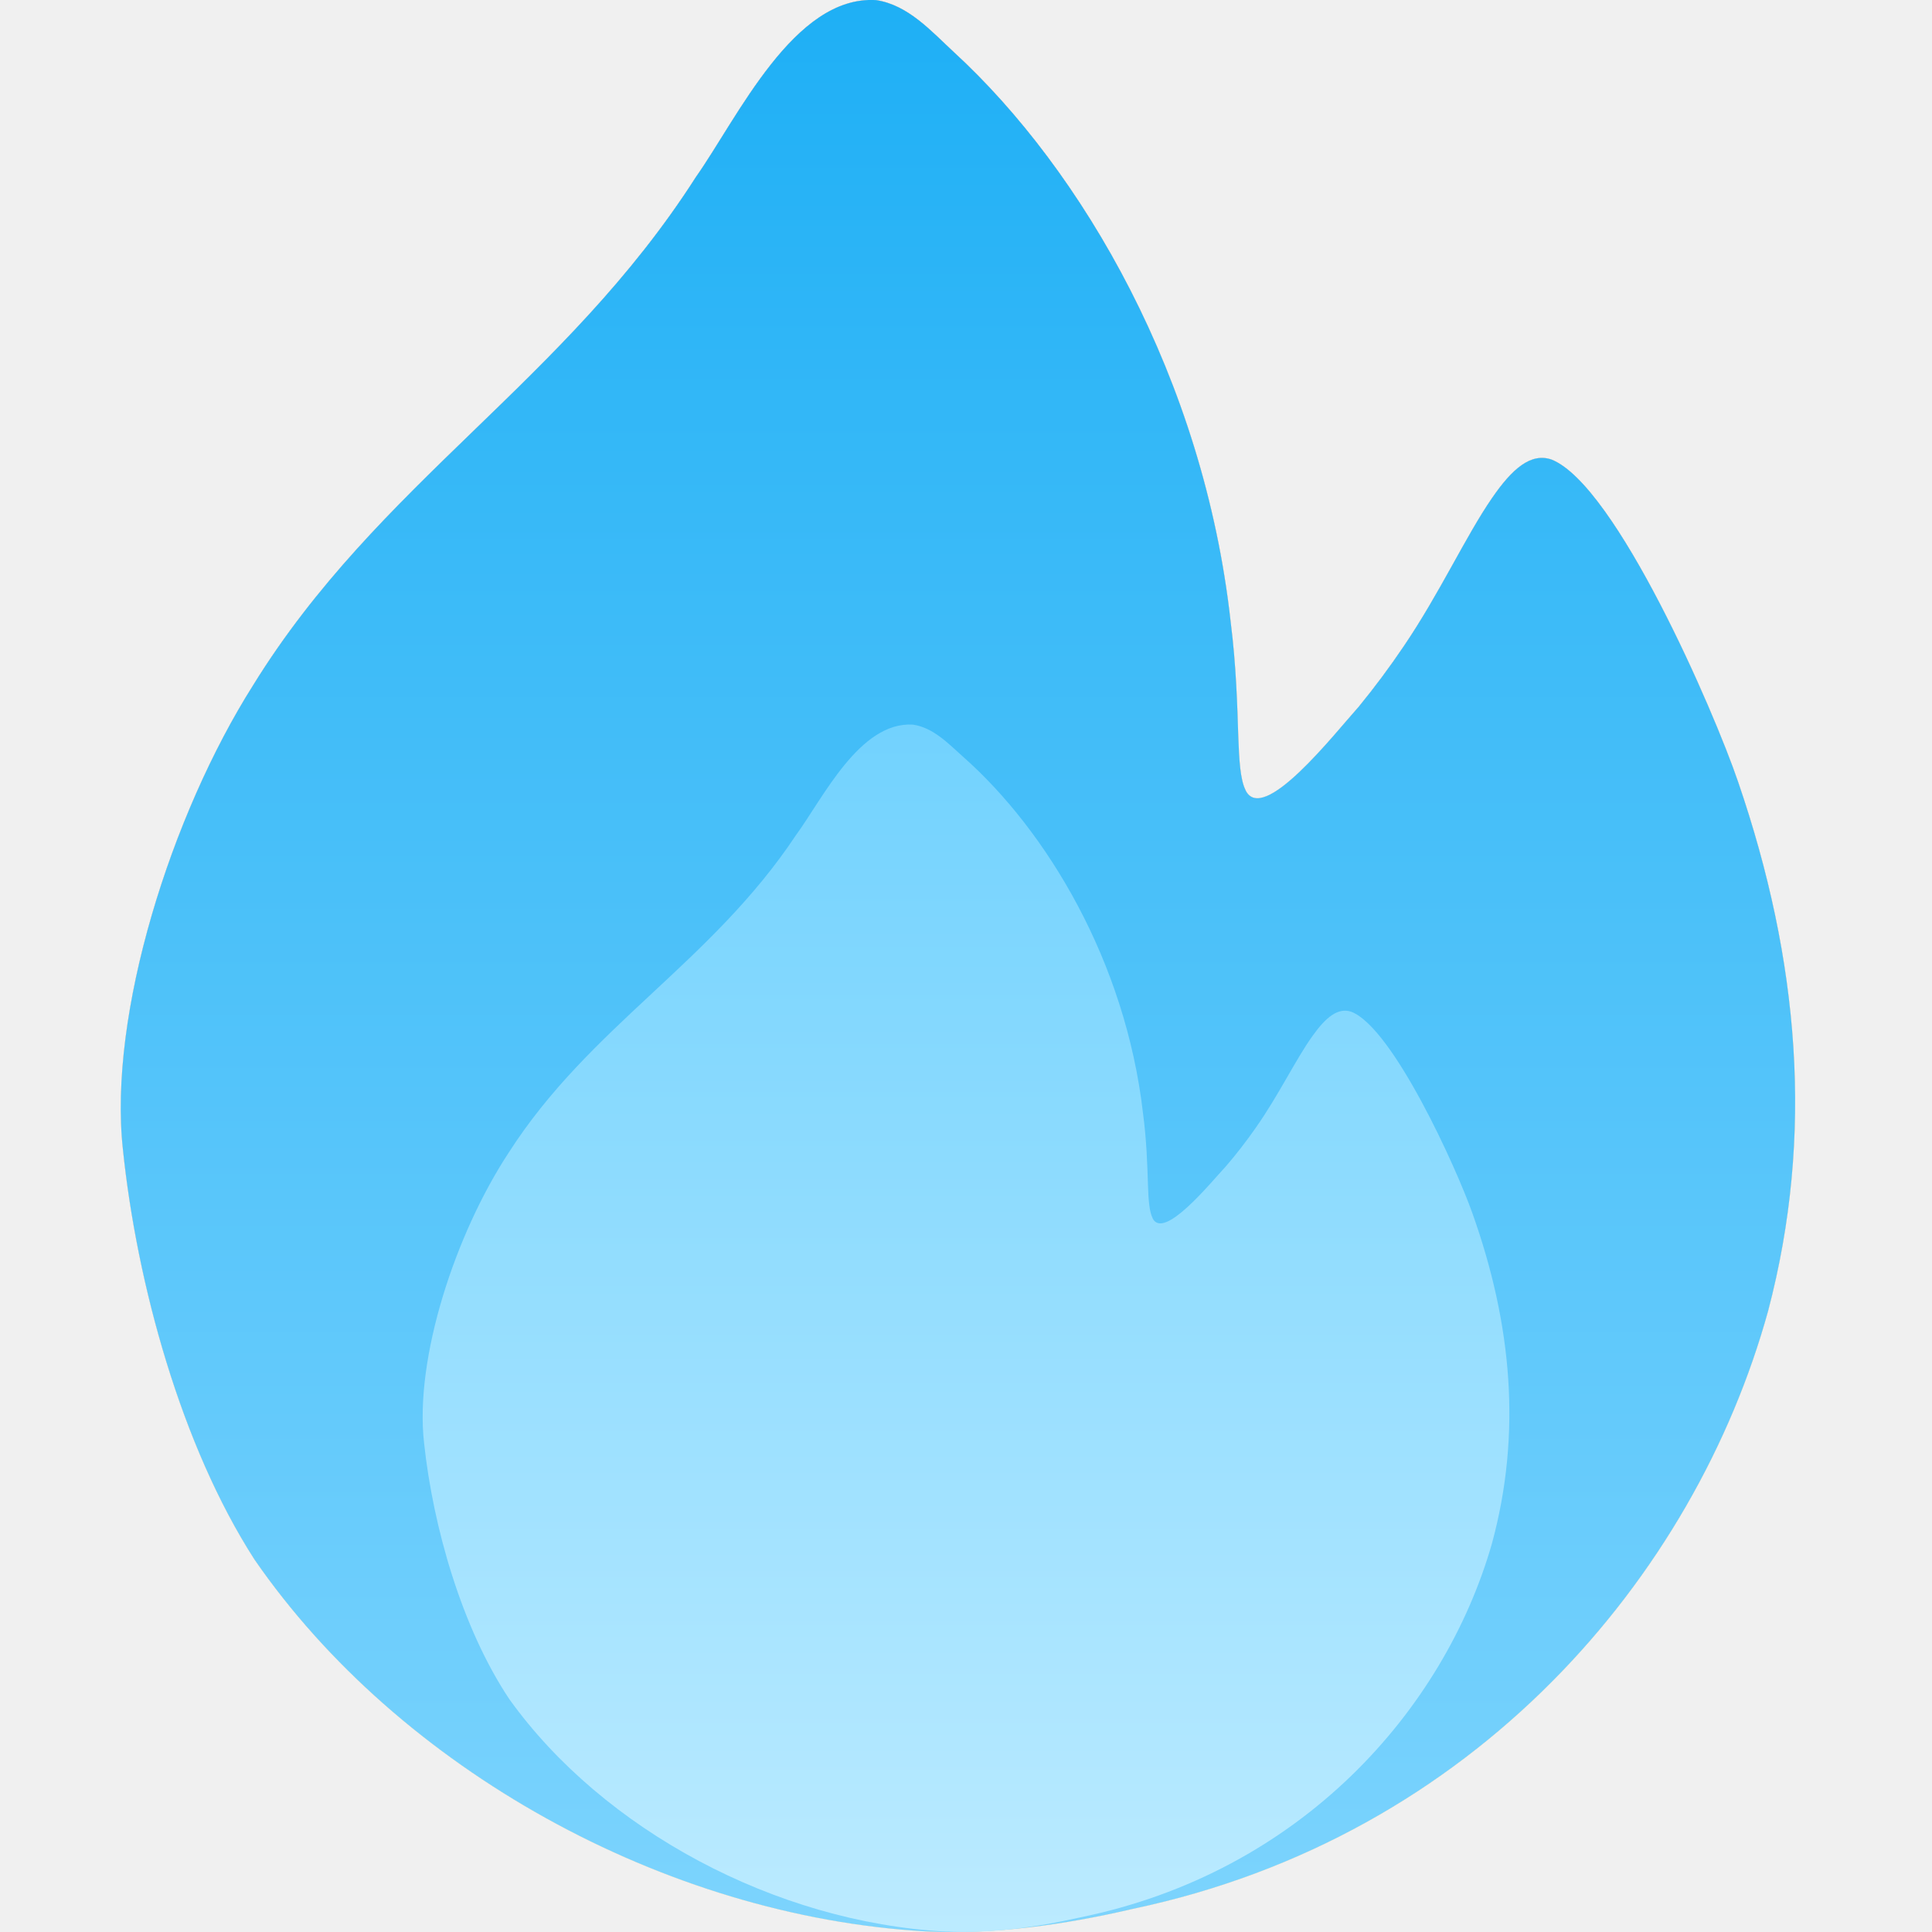
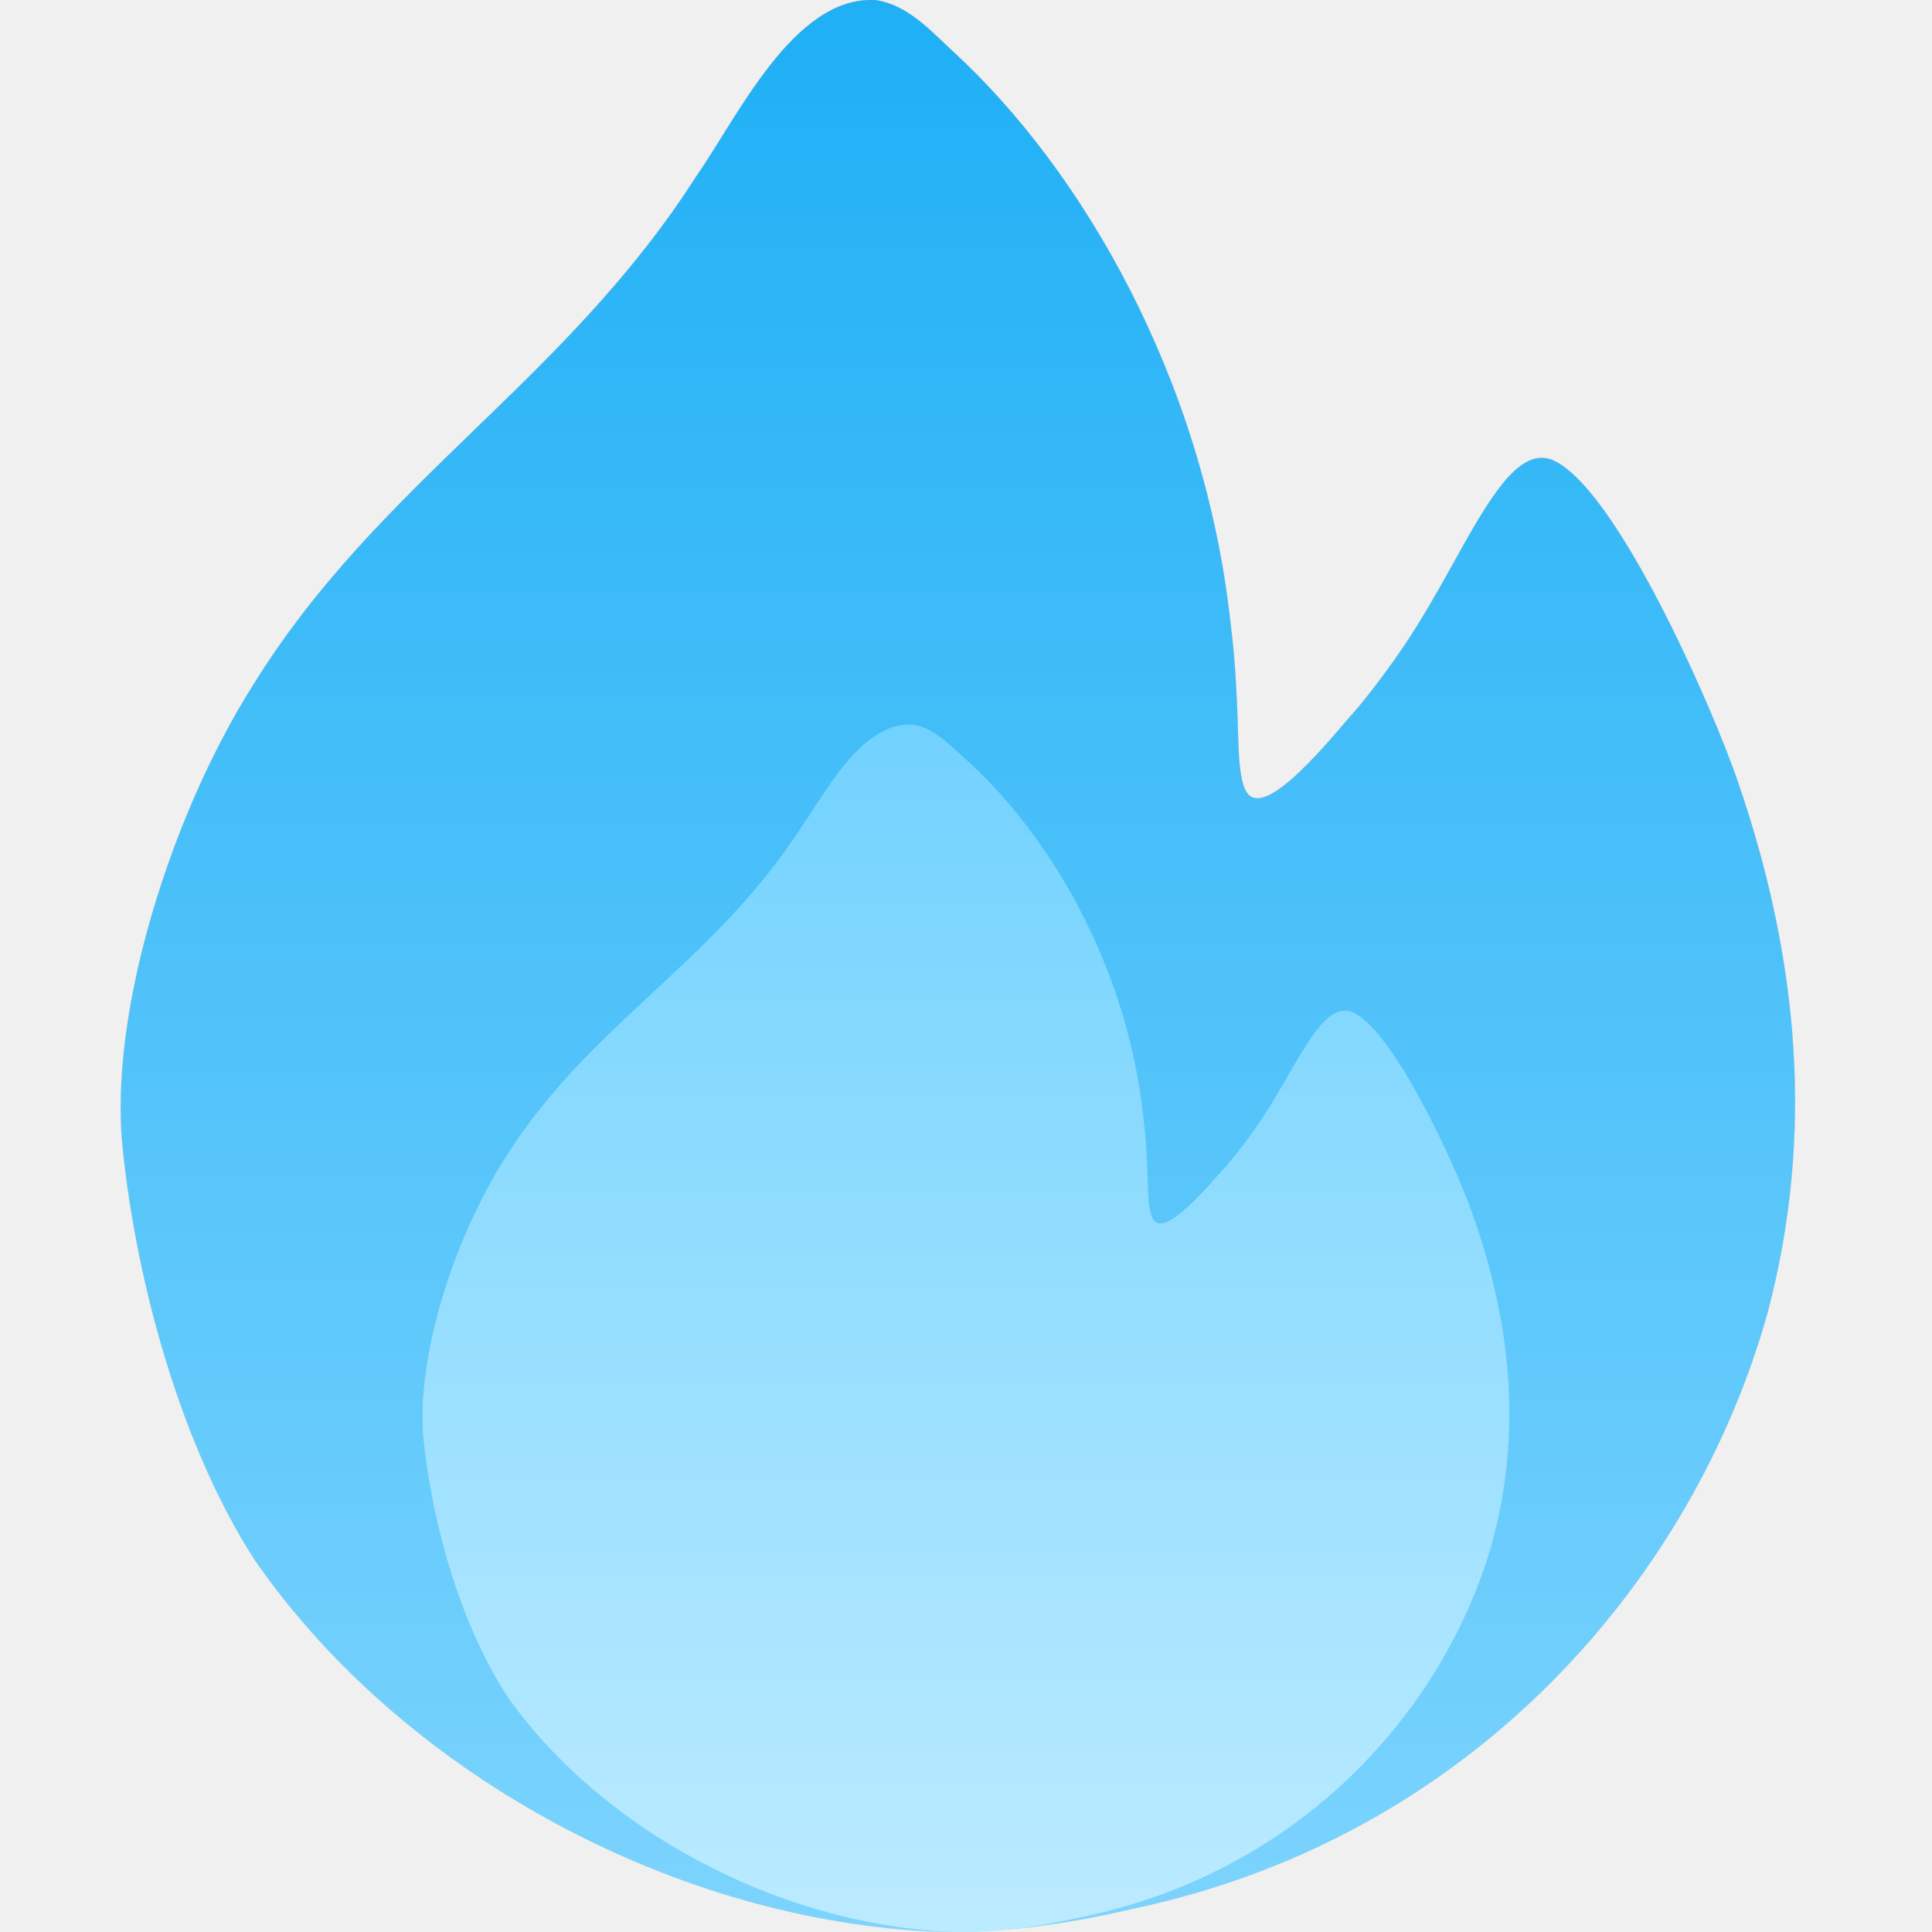
- <svg xmlns="http://www.w3.org/2000/svg" width="16" height="16" viewBox="0 0 16 16" fill="none">
-   <path d="M10.314 6.542C10.455 6.841 11.049 6.079 11.253 5.852C11.384 5.692 11.509 5.524 11.625 5.352C11.922 4.915 12.14 4.437 12.358 4.122C12.522 3.884 12.677 3.746 12.85 3.806C13.383 4.02 14.193 5.883 14.395 6.477C14.9 7.951 15.026 9.4 14.643 10.856C14.035 13.058 12.21 15.212 9.384 15.808C8.811 15.942 8.227 16.022 7.666 15.995C5.505 15.872 3.303 14.648 2.108 12.916C1.501 11.974 1.133 10.63 1.018 9.52C0.895 8.4 1.417 6.748 2.096 5.675C3.129 4.001 4.679 3.161 5.763 1.466C6.109 0.975 6.576 -0.042 7.257 0.001C7.522 0.042 7.711 0.257 7.899 0.431C8.963 1.408 9.969 3.135 10.192 5.151C10.238 5.514 10.247 5.848 10.255 6.1C10.262 6.298 10.272 6.453 10.313 6.539L10.315 6.541L10.314 6.542Z" fill="white" />
-   <path d="M10.314 6.542C10.455 6.841 11.049 6.079 11.253 5.852C11.384 5.692 11.509 5.524 11.625 5.352C11.922 4.915 12.14 4.437 12.358 4.122C12.522 3.884 12.677 3.746 12.85 3.806C13.383 4.02 14.193 5.883 14.395 6.477C14.9 7.951 15.026 9.4 14.643 10.856C14.035 13.058 12.21 15.212 9.384 15.808C8.811 15.942 8.227 16.022 7.666 15.995C5.505 15.872 3.303 14.648 2.108 12.916C1.501 11.974 1.133 10.63 1.018 9.52C0.895 8.4 1.417 6.748 2.096 5.675C3.129 4.001 4.679 3.161 5.763 1.466C6.109 0.975 6.576 -0.042 7.257 0.001C7.522 0.042 7.711 0.257 7.899 0.431C8.963 1.408 9.969 3.135 10.192 5.151C10.238 5.514 10.247 5.848 10.255 6.1C10.262 6.298 10.272 6.453 10.313 6.539L10.315 6.541L10.314 6.542Z" fill="url(#paint0_linear_40596_141)" />
-   <path d="M10.314 6.542C10.455 6.841 11.049 6.079 11.253 5.852C11.384 5.692 11.509 5.524 11.625 5.352C11.922 4.915 12.14 4.437 12.358 4.122C12.522 3.884 12.677 3.746 12.85 3.806C13.383 4.02 14.193 5.883 14.395 6.477C14.9 7.951 15.026 9.4 14.643 10.856C14.035 13.058 12.21 15.212 9.384 15.808C8.811 15.942 8.227 16.022 7.666 15.995C5.505 15.872 3.303 14.648 2.108 12.916C1.501 11.974 1.133 10.63 1.018 9.52C0.895 8.4 1.417 6.748 2.096 5.675C3.129 4.001 4.679 3.161 5.763 1.466C6.109 0.975 6.576 -0.042 7.257 0.001C7.522 0.042 7.711 0.257 7.899 0.431C8.963 1.408 9.969 3.135 10.192 5.151C10.238 5.514 10.247 5.848 10.255 6.1C10.262 6.298 10.272 6.453 10.313 6.539L10.315 6.541L10.314 6.542Z" fill="white" />
-   <path d="M10.314 6.542C10.455 6.841 11.049 6.079 11.253 5.852C11.384 5.692 11.509 5.524 11.625 5.352C11.922 4.915 12.14 4.437 12.358 4.122C12.522 3.884 12.677 3.746 12.85 3.806C13.383 4.02 14.193 5.883 14.395 6.477C14.9 7.951 15.026 9.4 14.643 10.856C14.035 13.058 12.21 15.212 9.384 15.808C8.811 15.942 8.227 16.022 7.666 15.995C5.505 15.872 3.303 14.648 2.108 12.916C1.501 11.974 1.133 10.63 1.018 9.52C0.895 8.4 1.417 6.748 2.096 5.675C3.129 4.001 4.679 3.161 5.763 1.466C6.109 0.975 6.576 -0.042 7.257 0.001C7.522 0.042 7.711 0.257 7.899 0.431C8.963 1.408 9.969 3.135 10.192 5.151C10.238 5.514 10.247 5.848 10.255 6.1C10.262 6.298 10.272 6.453 10.313 6.539L10.315 6.541L10.314 6.542Z" fill="url(#paint1_linear_40596_141)" />
-   <path d="M9.545 10.089C9.637 10.275 10.022 9.799 10.154 9.657C10.24 9.557 10.321 9.452 10.396 9.345C10.589 9.072 10.73 8.773 10.872 8.576C10.978 8.428 11.079 8.341 11.191 8.379C11.537 8.513 12.063 9.677 12.194 10.048C12.522 10.969 12.603 11.875 12.355 12.785C11.96 14.161 10.776 15.507 8.941 15.88C8.57 15.964 8.191 16.014 7.827 15.996C6.424 15.92 4.995 15.155 4.219 14.073C3.825 13.484 3.586 12.644 3.512 11.95C3.432 11.25 3.771 10.218 4.212 9.547C4.882 8.5 5.888 7.976 6.592 6.916C6.816 6.61 7.119 5.974 7.561 6.001C7.733 6.027 7.856 6.161 7.978 6.269C8.668 6.88 9.321 7.96 9.466 9.22C9.496 9.446 9.502 9.655 9.507 9.813C9.511 9.936 9.518 10.033 9.545 10.087L9.546 10.088L9.545 10.089Z" fill="url(#paint2_linear_40596_141)" />
-   <defs>
-     <linearGradient id="paint0_linear_40596_141" x1="7.909" y1="0" x2="7.909" y2="16" gradientUnits="userSpaceOnUse">
-       <stop stop-color="#F96116" />
-       <stop offset="1" stop-color="#FBB143" />
-     </linearGradient>
-     <linearGradient id="paint1_linear_40596_141" x1="7.809" y1="-0.577" x2="7.809" y2="17.386" gradientUnits="userSpaceOnUse">
-       <stop stop-color="#1BAEF5" />
-       <stop offset="1" stop-color="#85D7FE" />
-     </linearGradient>
-     <linearGradient id="paint2_linear_40596_141" x1="7.919" y1="5.64" x2="7.919" y2="16.866" gradientUnits="userSpaceOnUse">
-       <stop stop-color="#6FD1FE" />
-       <stop offset="1" stop-color="#C2EDFF" />
-     </linearGradient>
-   </defs>
+ <svg xmlns="http://www.w3.org/2000/svg" fill="none" height="16" viewBox="0 0 16 16" width="16">
+   <linearGradient id="a" gradientUnits="userSpaceOnUse" x1="7.909" x2="7.909" y1="0" y2="16">
+     <stop offset="0" stop-color="#f96116" />
+     <stop offset="1" stop-color="#fbb143" />
+   </linearGradient>
+   <linearGradient id="b" gradientUnits="userSpaceOnUse" x1="7.809" x2="7.809" y1="-.577" y2="17.386">
+     <stop offset="0" stop-color="#1baef5" />
+     <stop offset="1" stop-color="#85d7fe" />
+   </linearGradient>
+   <linearGradient id="c" gradientUnits="userSpaceOnUse" x1="7.919" x2="7.919" y1="5.64" y2="16.866">
+     <stop offset="0" stop-color="#6fd1fe" />
+     <stop offset="1" stop-color="#c2edff" />
+   </linearGradient>
+   <path d="m10.314 6.542c.141.299.735-.463.938-.69.132-.16.257-.328.373-.5.296-.437.514-.915.732-1.23.164-.238.319-.377.492-.316.533.214 1.343 2.078 1.545 2.671.506 1.473.631 2.922.249 4.379-.609 2.202-2.433 4.356-5.26 4.952-.573.134-1.157.214-1.718.186-2.162-.122-4.363-1.347-5.558-3.078-.607-.942-.975-2.287-1.09-3.396-.123-1.12.399-2.772 1.078-3.845 1.033-1.674 2.583-2.514 3.667-4.209.345-.491.813-1.508 1.493-1.465.266.041.454.256.642.429 1.064.978 2.07 2.705 2.293 4.721.047.362.056.697.064.949.006.198.017.352.058.438l.001.003z" fill="#fff" />
+   <path d="m10.314 6.542c.141.299.735-.463.938-.69.132-.16.257-.328.373-.5.296-.437.514-.915.732-1.23.164-.238.319-.377.492-.316.533.214 1.343 2.078 1.545 2.671.506 1.473.631 2.922.249 4.379-.609 2.202-2.433 4.356-5.26 4.952-.573.134-1.157.214-1.718.186-2.162-.122-4.363-1.347-5.558-3.078-.607-.942-.975-2.287-1.09-3.396-.123-1.12.399-2.772 1.078-3.845 1.033-1.674 2.583-2.514 3.667-4.209.345-.491.813-1.508 1.493-1.465.266.041.454.256.642.429 1.064.978 2.07 2.705 2.293 4.721.047.362.056.697.064.949.006.198.017.352.058.438l.001.003z" fill="url(#a)" />
+   <path d="m10.314 6.542c.141.299.735-.463.938-.69.132-.16.257-.328.373-.5.296-.437.514-.915.732-1.23.164-.238.319-.377.492-.316.533.214 1.343 2.078 1.545 2.671.506 1.473.631 2.922.249 4.379-.609 2.202-2.433 4.356-5.26 4.952-.573.134-1.157.214-1.718.186-2.162-.122-4.363-1.347-5.558-3.078-.607-.942-.975-2.287-1.09-3.396-.123-1.12.399-2.772 1.078-3.845 1.033-1.674 2.583-2.514 3.667-4.209.345-.491.813-1.508 1.493-1.465.266.041.454.256.642.429 1.064.978 2.07 2.705 2.293 4.721.047.362.056.697.064.949.006.198.017.352.058.438l.001.003z" fill="#fff" />
+   <path d="m10.314 6.542c.141.299.735-.463.938-.69.132-.16.257-.328.373-.5.296-.437.514-.915.732-1.23.164-.238.319-.377.492-.316.533.214 1.343 2.078 1.545 2.671.506 1.473.631 2.922.249 4.379-.609 2.202-2.433 4.356-5.26 4.952-.573.134-1.157.214-1.718.186-2.162-.122-4.363-1.347-5.558-3.078-.607-.942-.975-2.287-1.09-3.396-.123-1.12.399-2.772 1.078-3.845 1.033-1.674 2.583-2.514 3.667-4.209.345-.491.813-1.508 1.493-1.465.266.041.454.256.642.429 1.064.978 2.07 2.705 2.293 4.721.047.362.056.697.064.949.006.198.017.352.058.438l.001.003z" fill="url(#b)" />
+   <path d="m9.545 10.089c.091.187.477-.289.609-.431.085-.1.167-.205.242-.313.192-.273.334-.572.475-.769.106-.149.207-.235.32-.198.346.134.872 1.298 1.002 1.67.328.921.41 1.827.162 2.737-.395 1.376-1.579 2.722-3.414 3.095-.372.084-.751.134-1.115.117-1.403-.076-2.832-.842-3.608-1.924-.394-.589-.633-1.429-.707-2.123-.08-.7.259-1.732.7-2.403.67-1.047 1.676-1.571 2.38-2.63.224-.307.527-.943.969-.916.172.026.295.16.417.268.691.611 1.344 1.69 1.488 2.95.03.227.036.436.041.593.004.124.011.22.038.274l.001.002z" fill="url(#c)" />
</svg>
